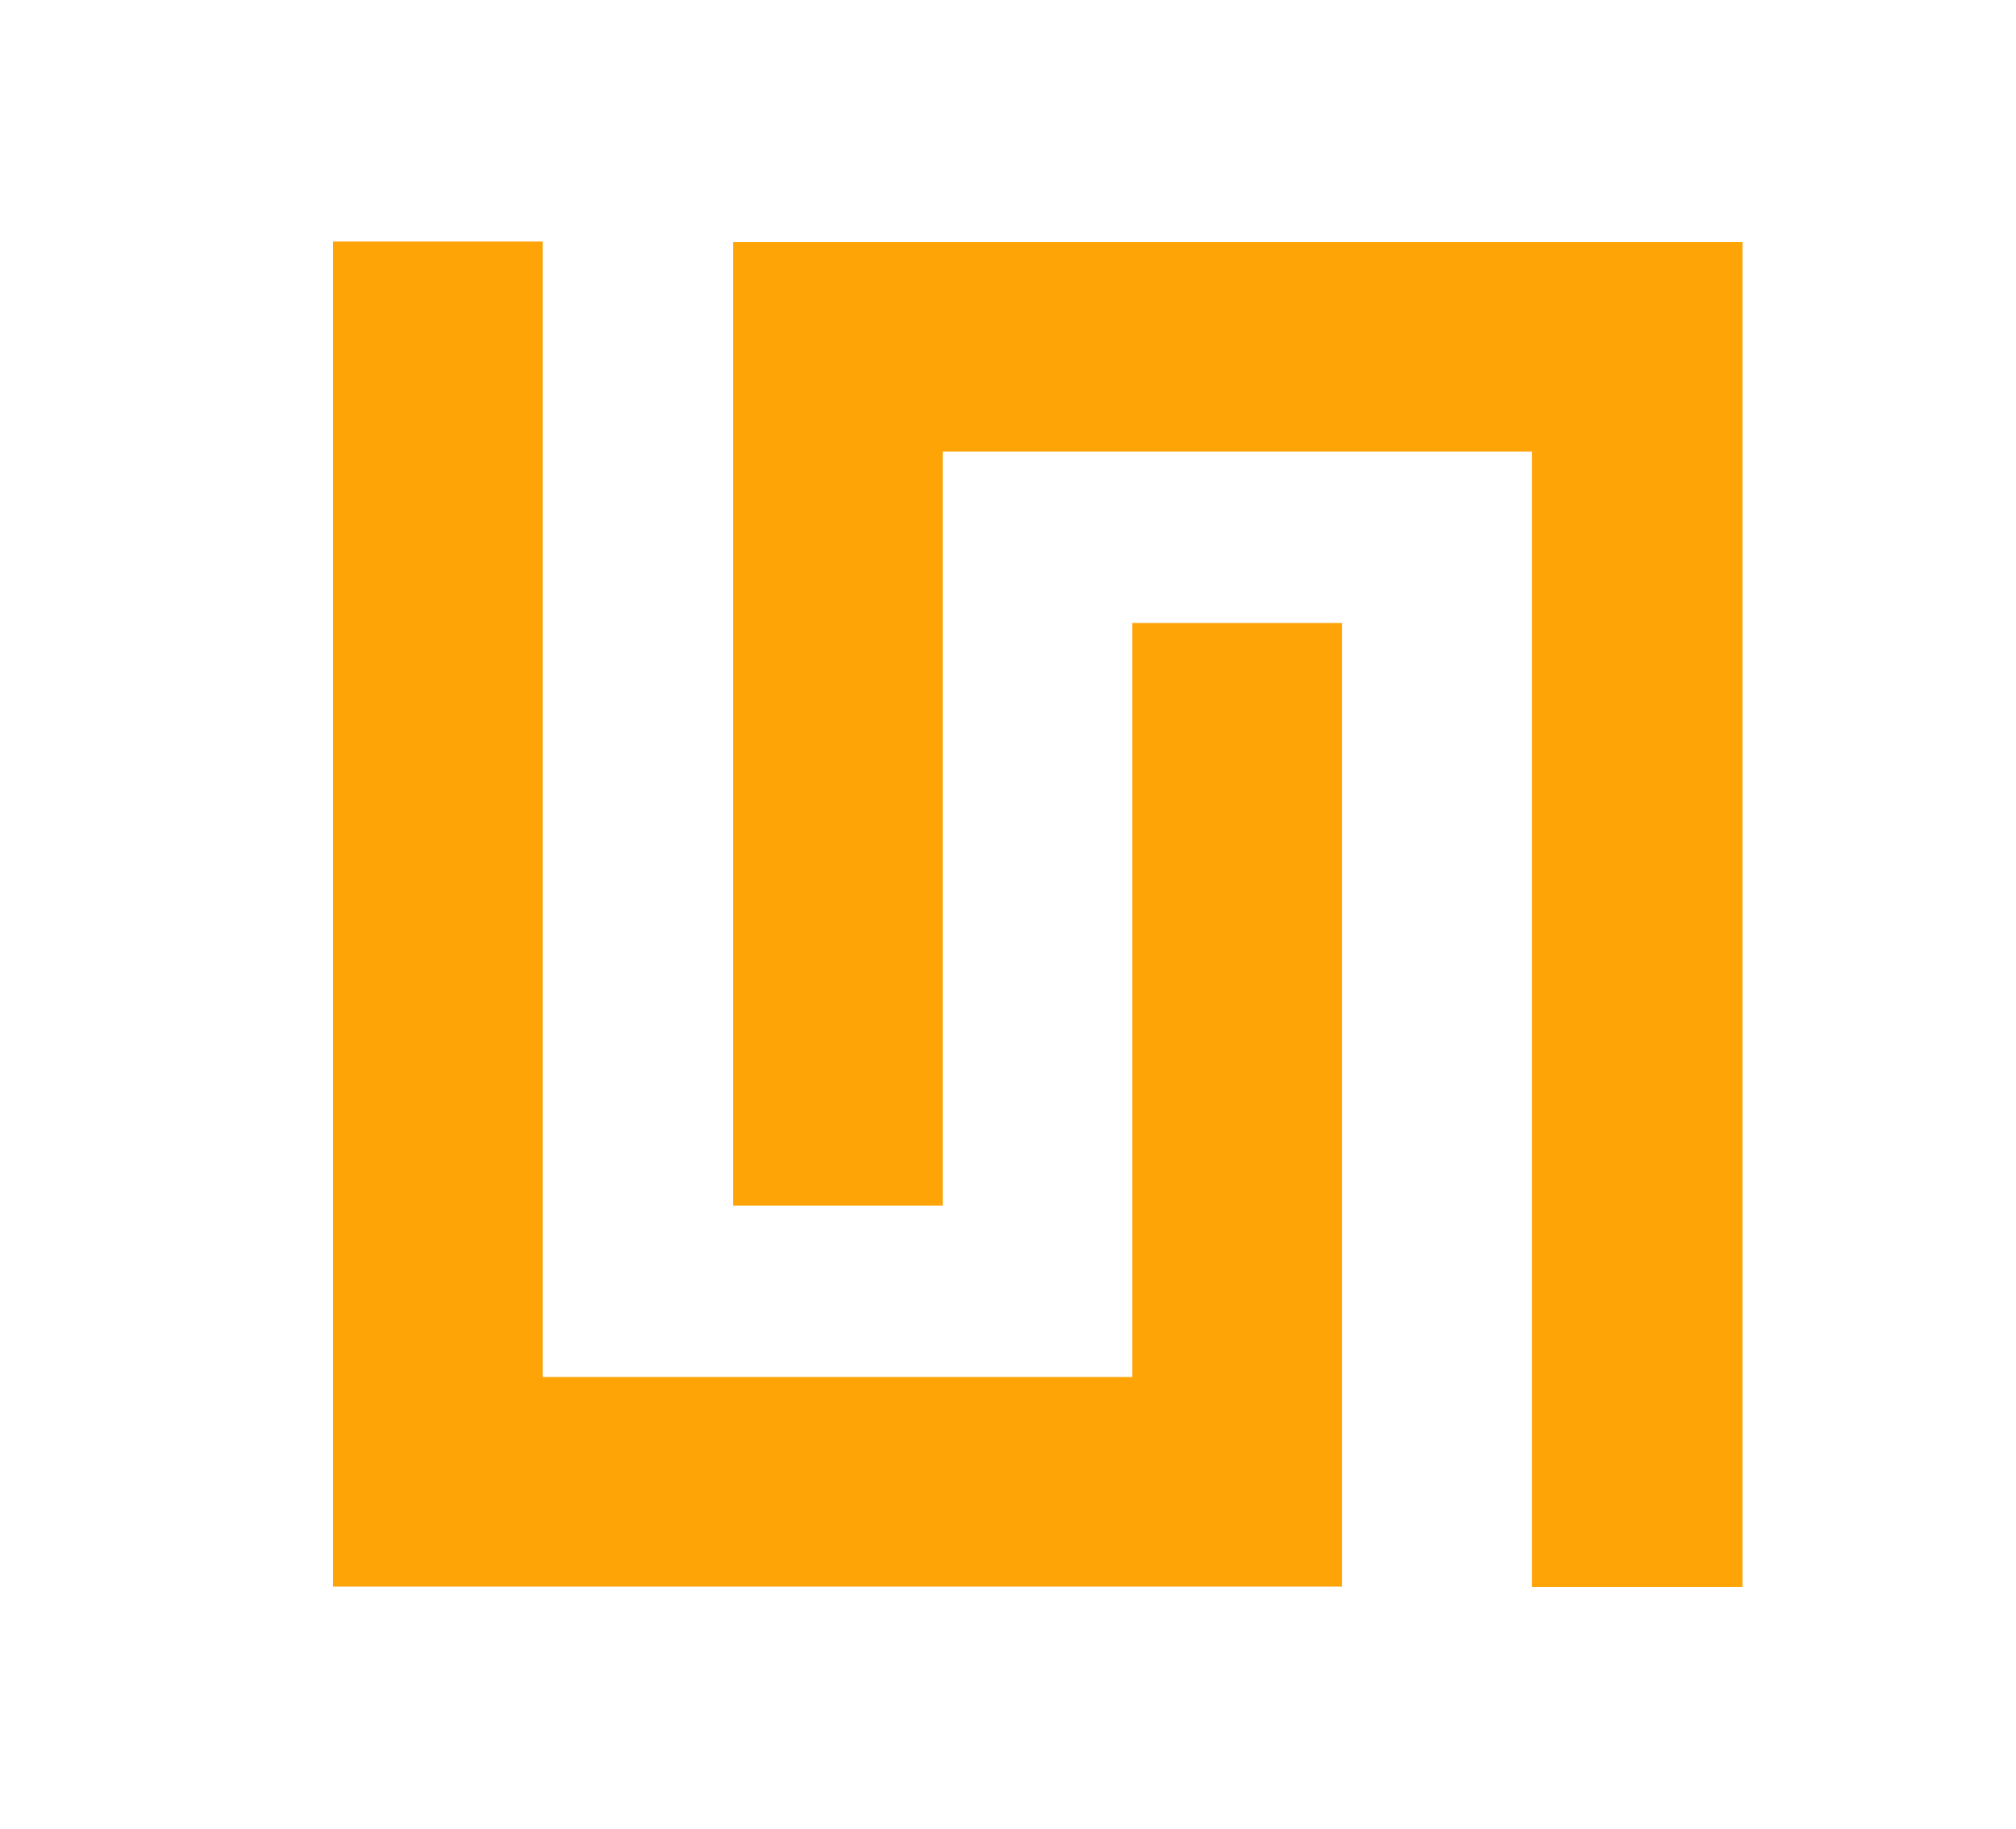
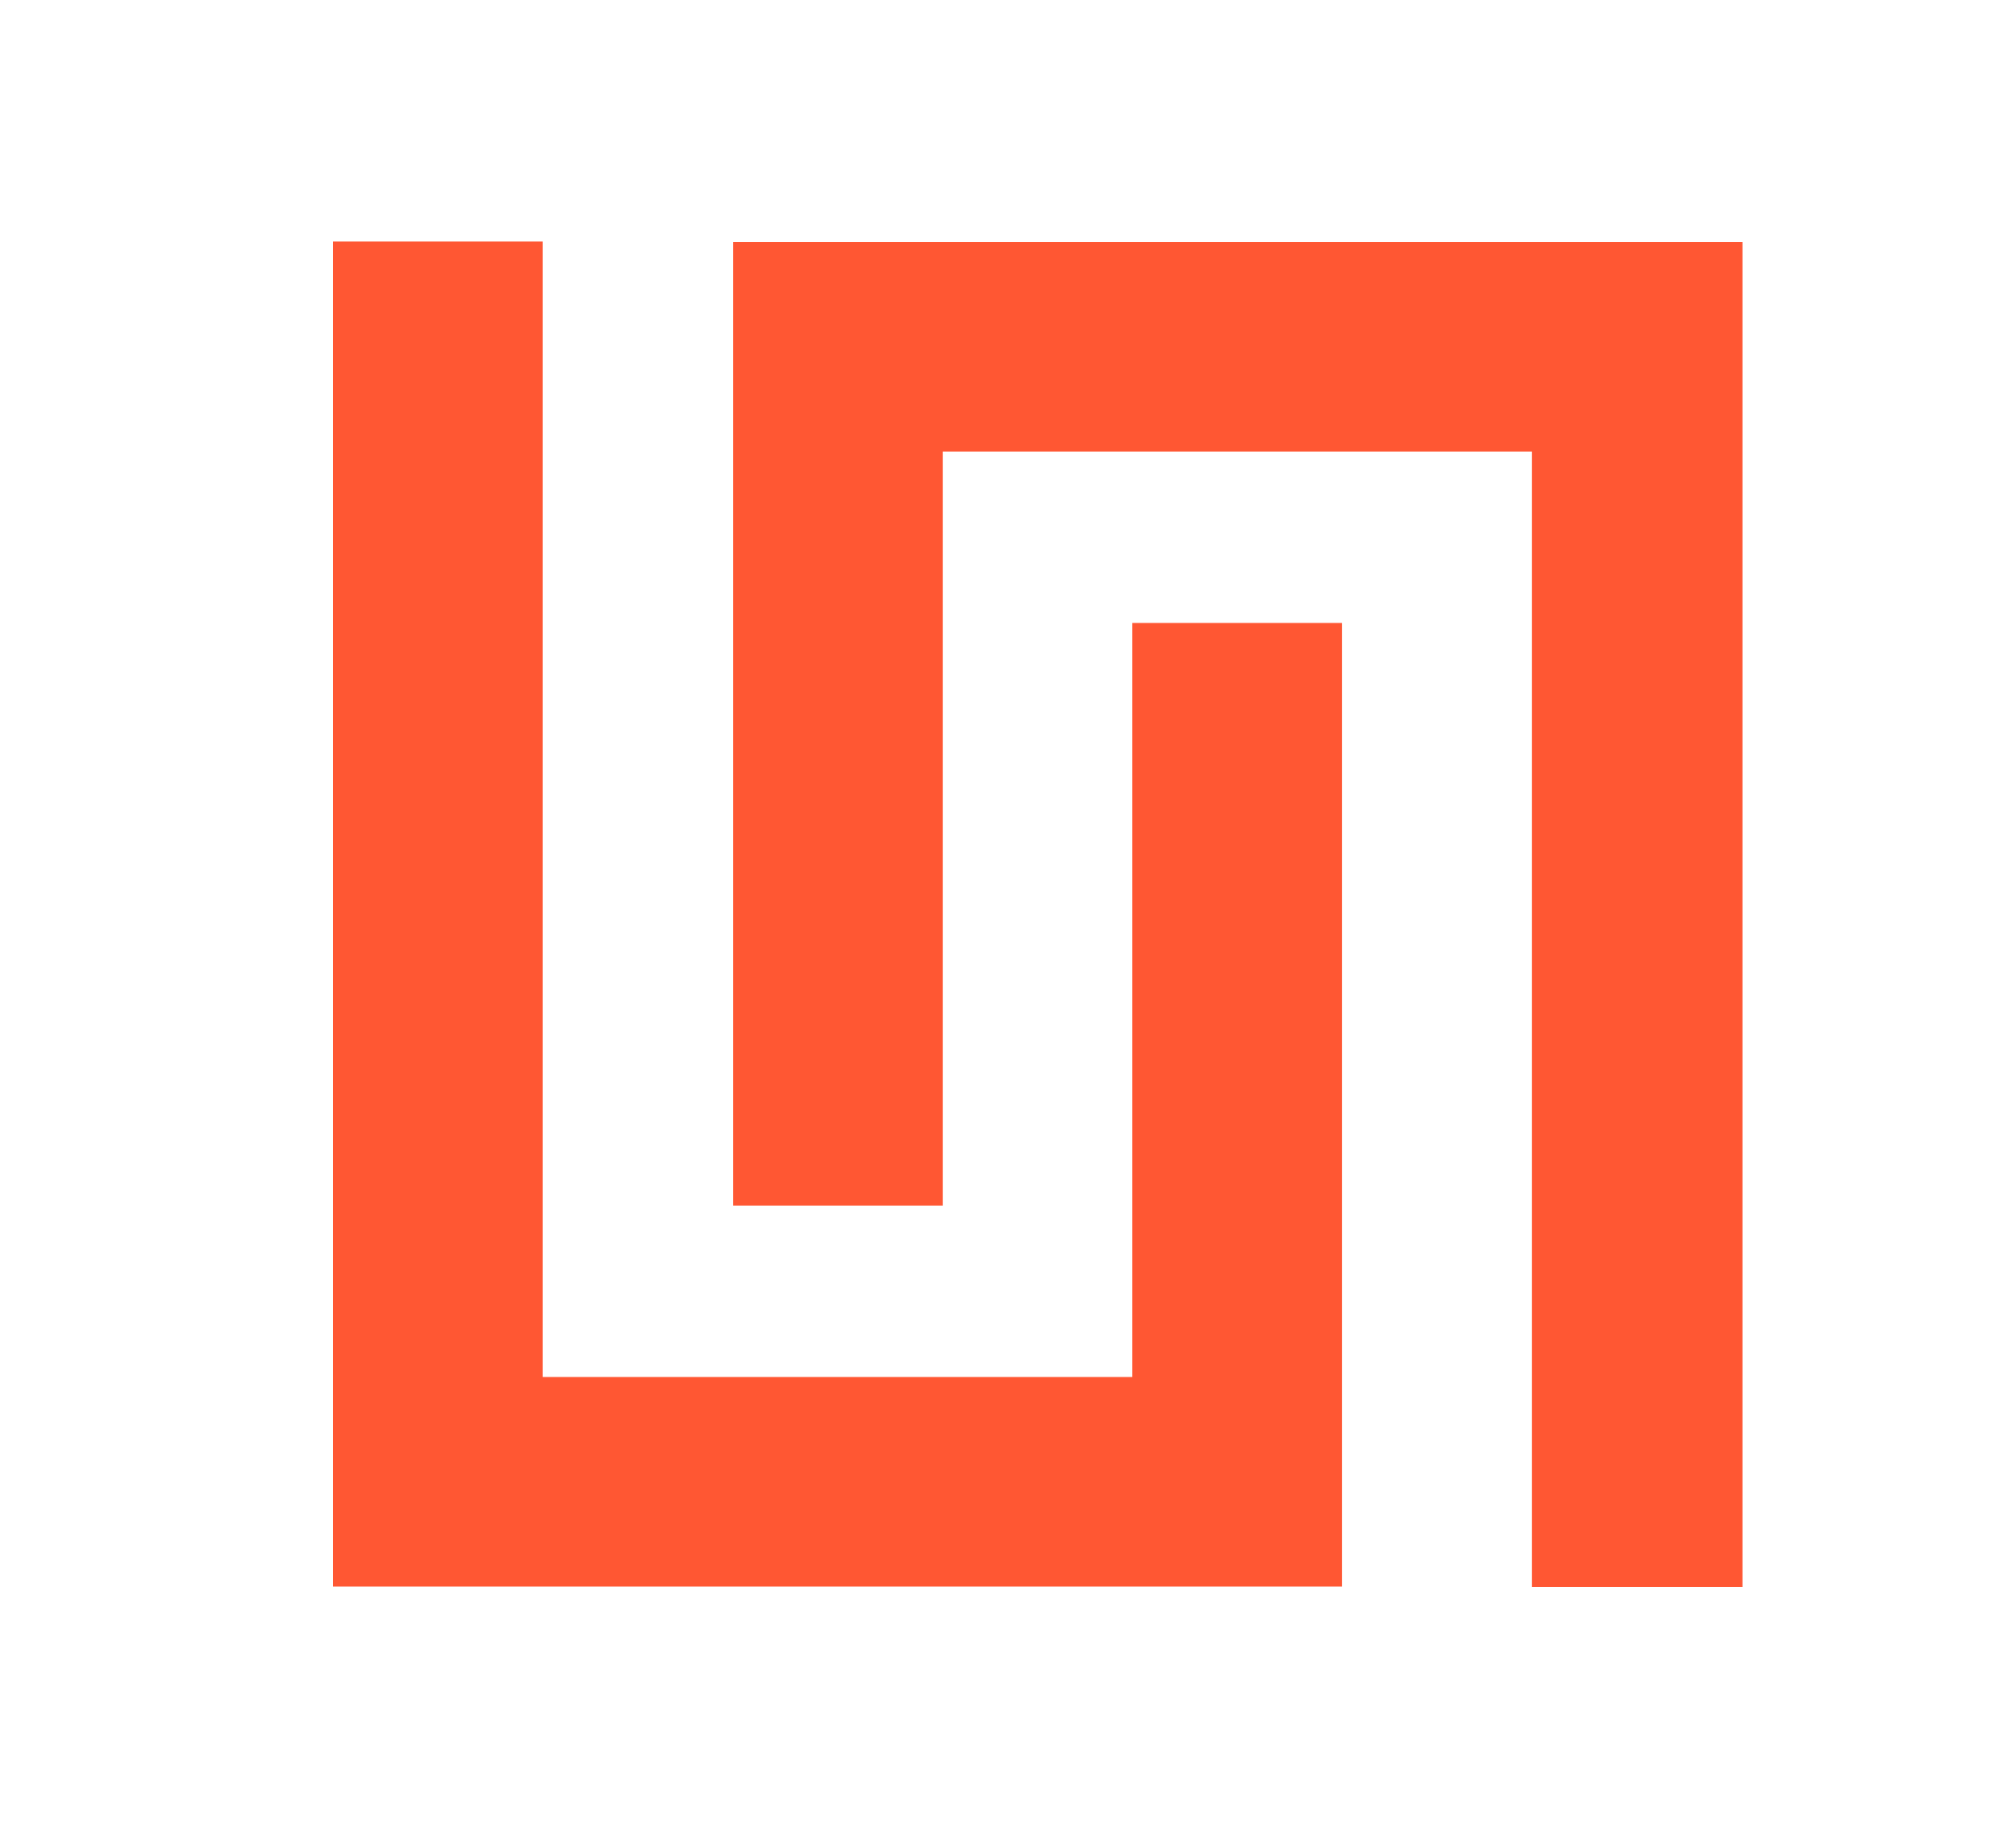
<svg xmlns="http://www.w3.org/2000/svg" viewBox="0 0 454 303" width="43px" height="39px">
  <defs>
-     <style>.cls-1{fill:none;}.cls-2{fill:#ffa407;}</style>
+     <style>.cls-1{fill:none;}.cls-2{fill:#ff5733;}</style>
  </defs>
  <rect class="cls-1" y="120.8" width="454" height="42.2" />
  <path class="cls-2" d="M35.8,339.7V36.7H83V292.4H215.8V122.6H263v217H35.8Zm270,0V84H173.1V253.8H125.9V36.8H353.2V339.7Z" transform="translate(39.2 -36.7)" />
</svg>
